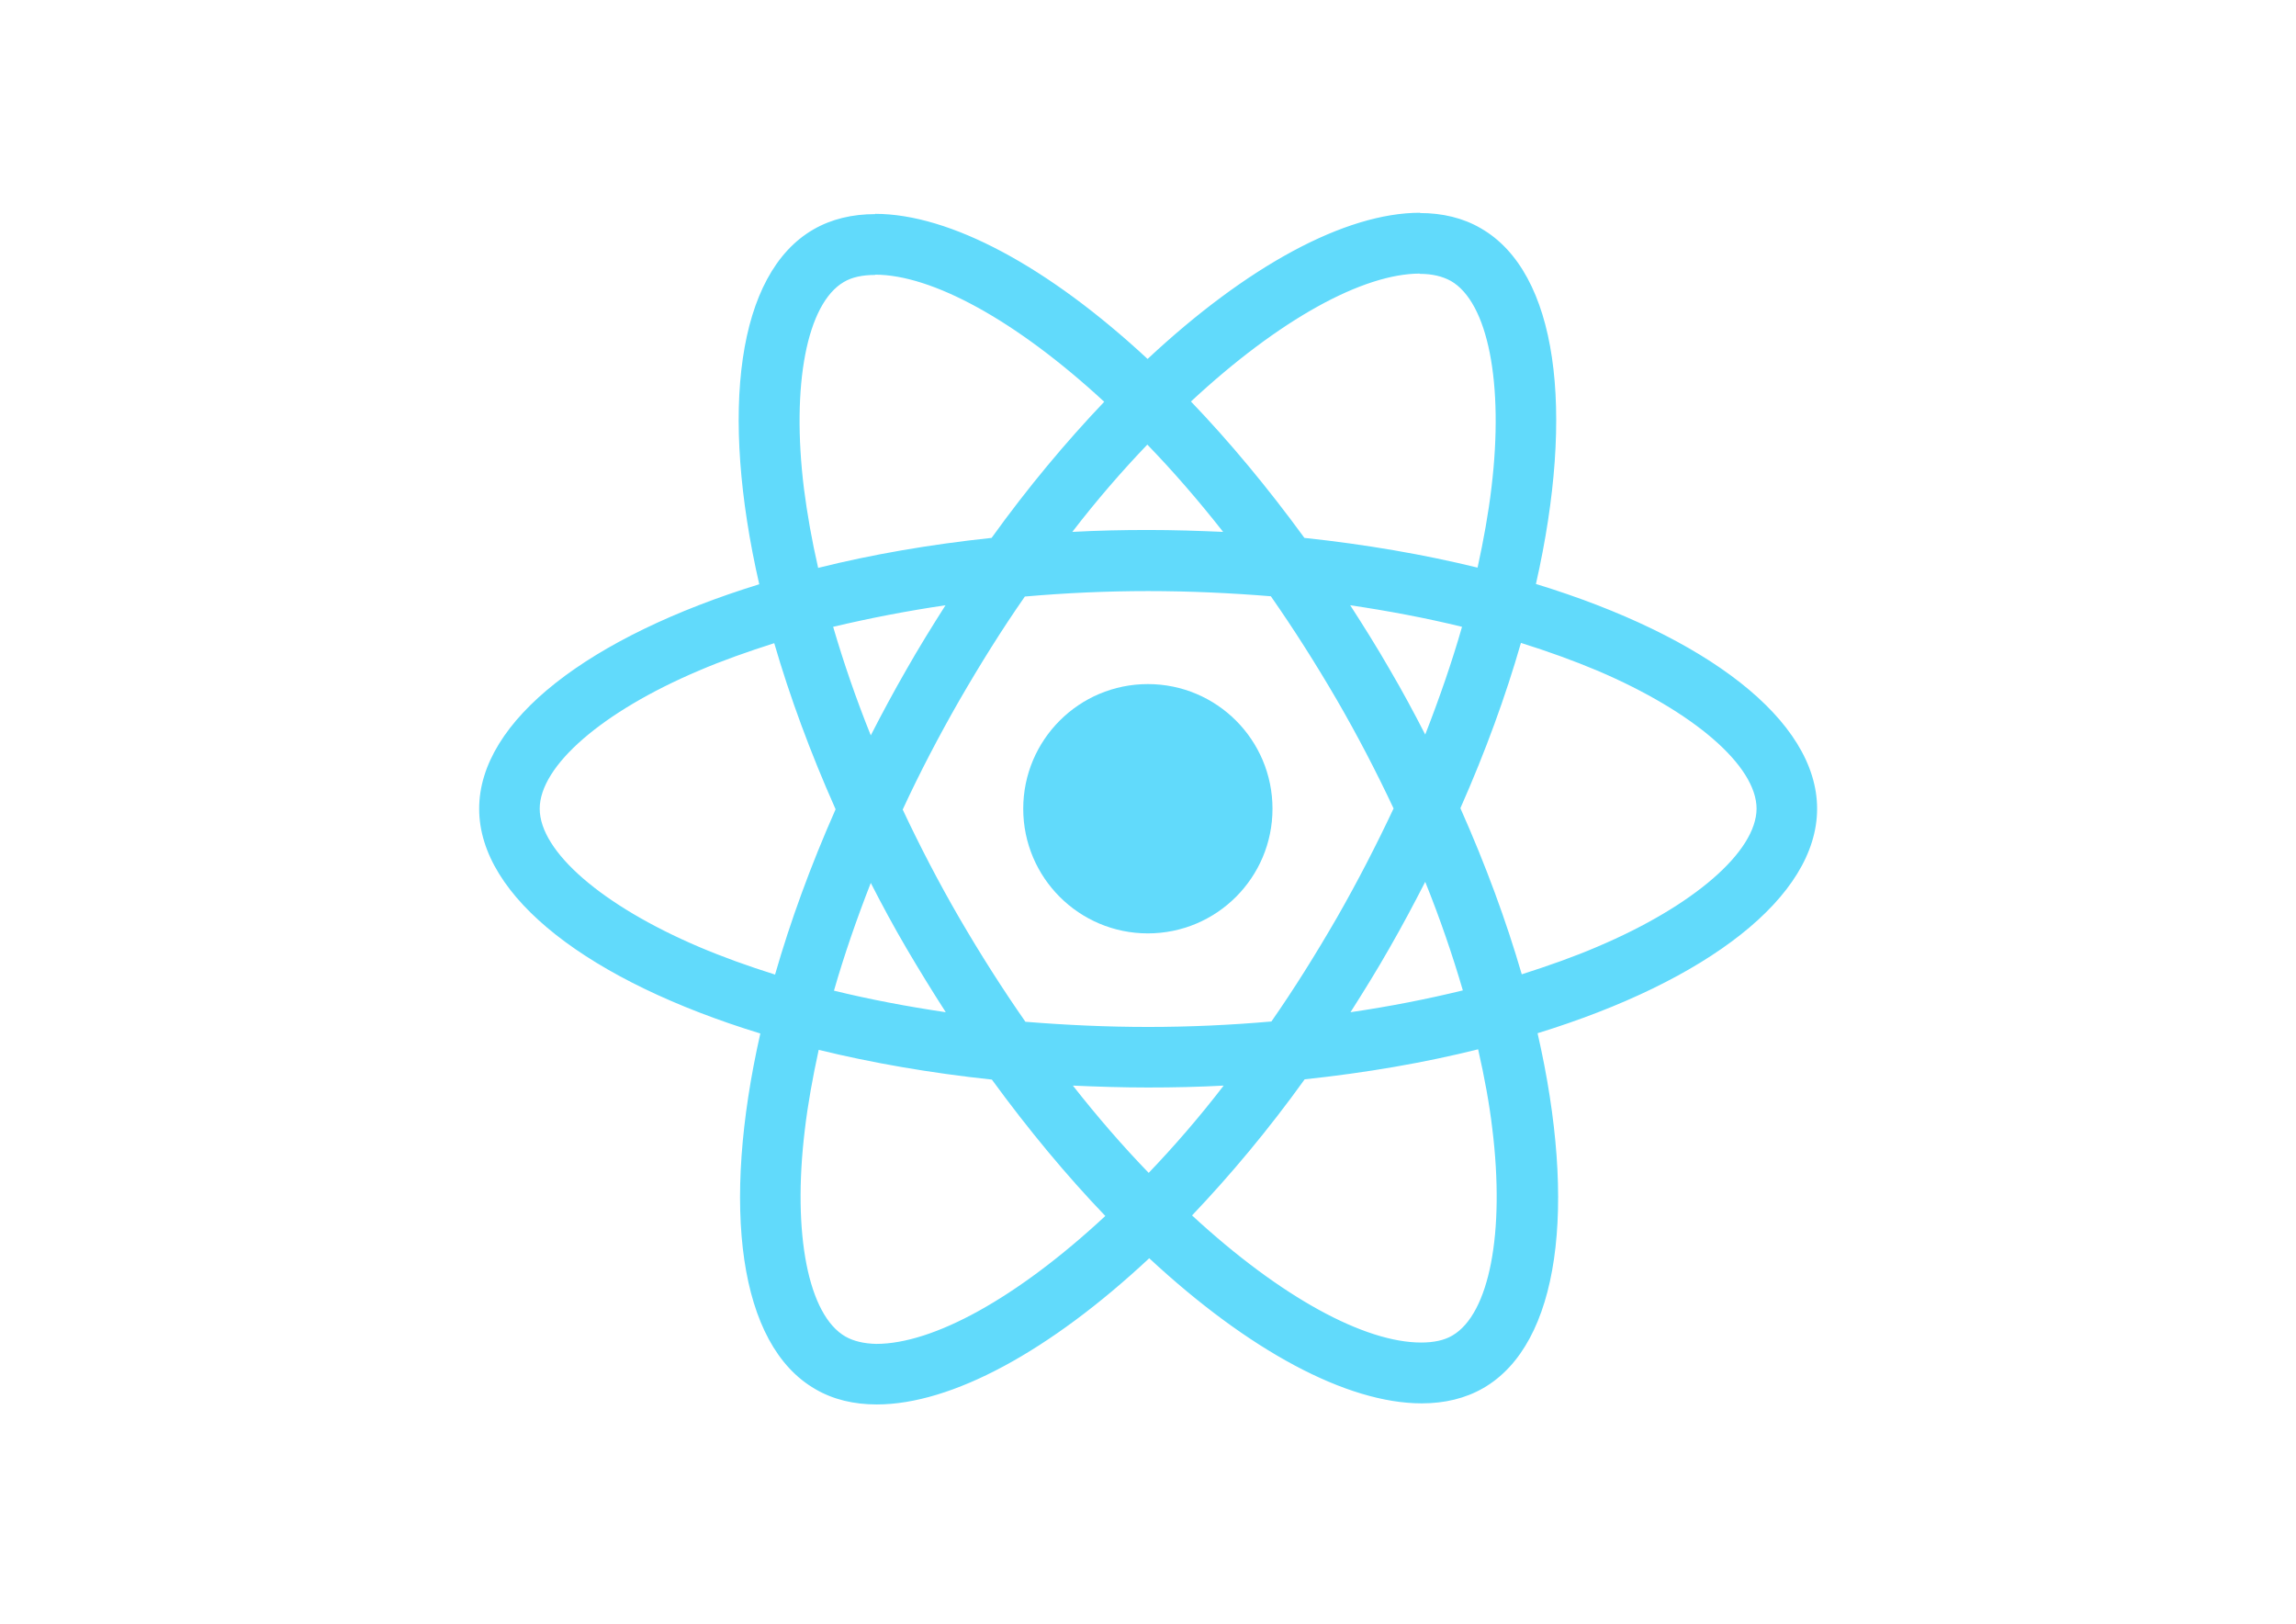
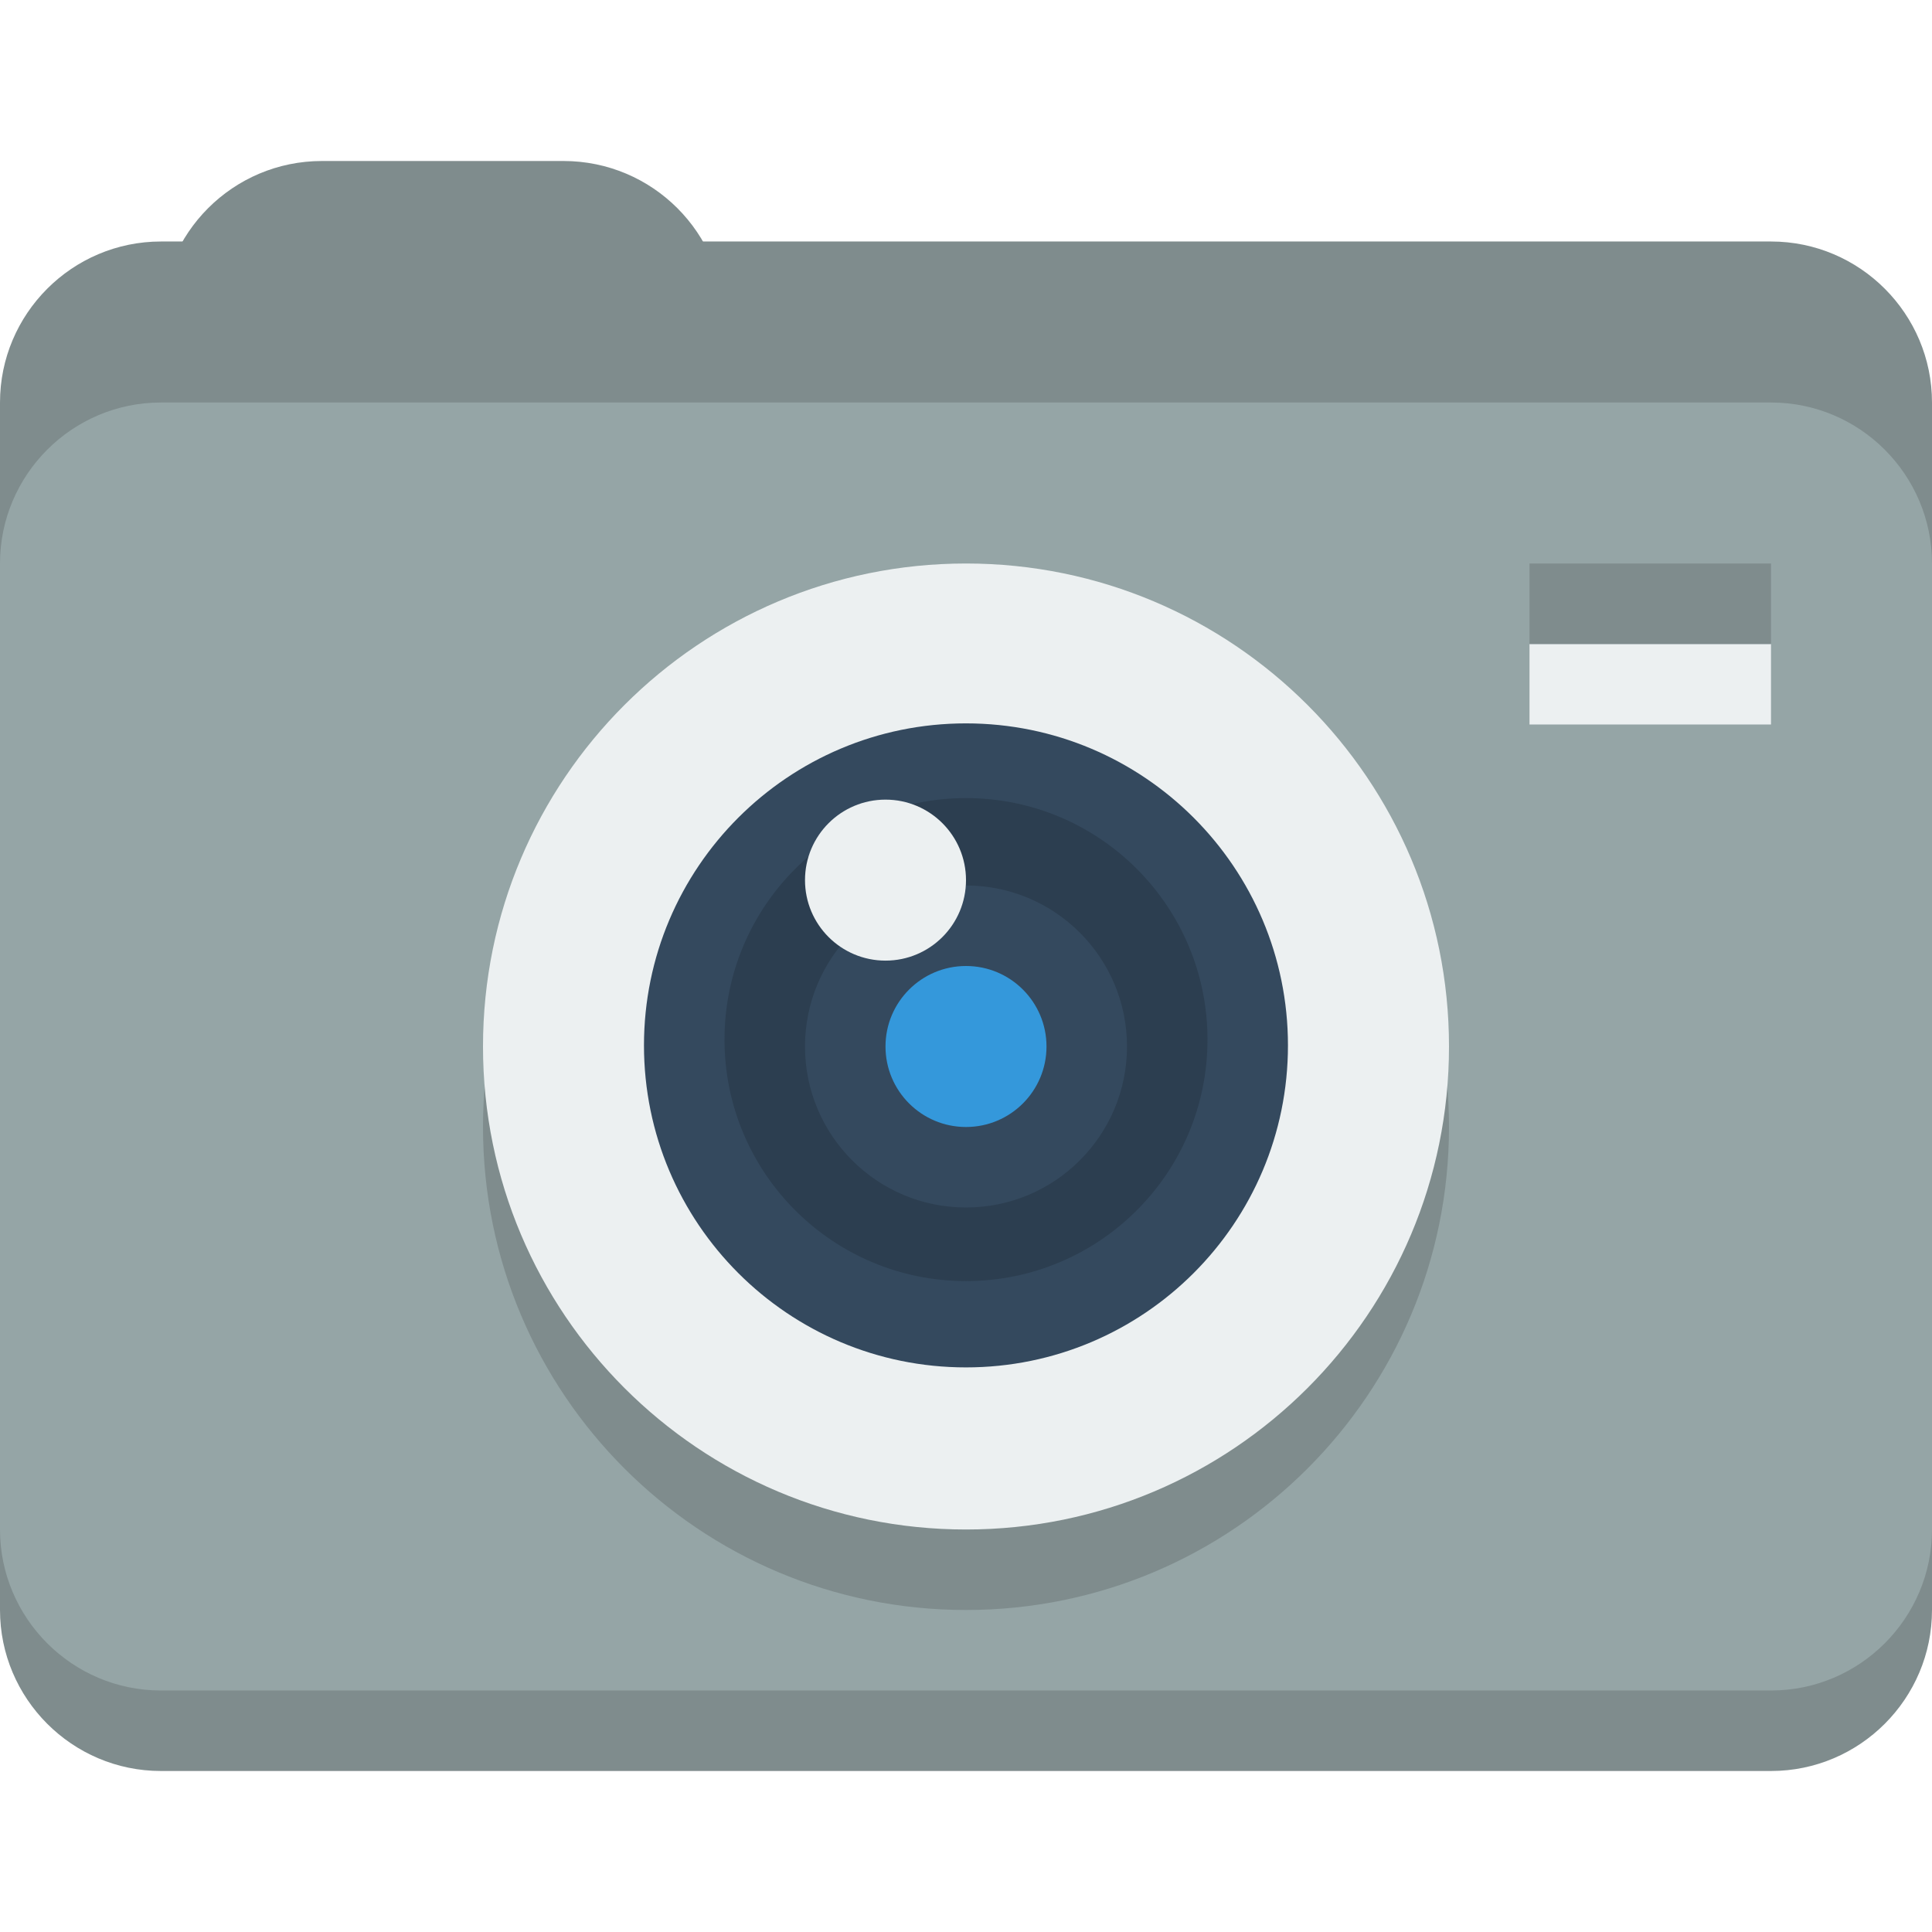
- <svg xmlns="http://www.w3.org/2000/svg" viewBox="0 0 841.9 595.3">
-   <g fill="#61DAFB">
-     <path d="M666.3 296.5c0-32.5-40.7-63.3-103.1-82.4 14.4-63.6 8-114.2-20.2-130.4-6.5-3.8-14.1-5.6-22.4-5.6v22.3c4.6 0 8.3.9 11.4 2.6 13.6 7.8 19.5 37.5 14.9 75.7-1.1 9.4-2.9 19.3-5.1 29.4-19.6-4.8-41-8.5-63.5-10.9-13.5-18.5-27.5-35.3-41.6-50 32.6-30.3 63.2-46.9 84-46.9V78c-27.5 0-63.5 19.6-99.9 53.6-36.4-33.8-72.4-53.2-99.9-53.2v22.3c20.7 0 51.4 16.5 84 46.6-14 14.7-28 31.4-41.3 49.9-22.6 2.4-44 6.1-63.6 11-2.3-10-4-19.7-5.2-29-4.7-38.2 1.1-67.9 14.6-75.8 3-1.8 6.9-2.6 11.5-2.6V78.5c-8.4 0-16 1.8-22.6 5.6-28.1 16.2-34.4 66.7-19.9 130.1-62.2 19.2-102.7 49.9-102.7 82.3 0 32.5 40.7 63.3 103.1 82.4-14.4 63.6-8 114.2 20.2 130.4 6.5 3.8 14.1 5.6 22.5 5.6 27.5 0 63.5-19.6 99.9-53.6 36.4 33.8 72.4 53.2 99.9 53.2 8.4 0 16-1.8 22.6-5.6 28.1-16.2 34.4-66.7 19.9-130.1 62-19.1 102.5-49.9 102.5-82.3zm-130.2-66.7c-3.7 12.9-8.3 26.2-13.5 39.5-4.1-8-8.4-16-13.1-24-4.6-8-9.5-15.8-14.4-23.4 14.2 2.1 27.9 4.7 41 7.9zm-45.8 106.5c-7.8 13.5-15.8 26.3-24.1 38.2-14.9 1.3-30 2-45.2 2-15.1 0-30.2-.7-45-1.9-8.3-11.9-16.4-24.6-24.2-38-7.6-13.1-14.5-26.4-20.8-39.8 6.2-13.4 13.2-26.8 20.7-39.9 7.8-13.5 15.8-26.3 24.1-38.2 14.9-1.3 30-2 45.2-2 15.1 0 30.2.7 45 1.9 8.3 11.9 16.4 24.6 24.2 38 7.6 13.1 14.5 26.4 20.8 39.8-6.3 13.4-13.2 26.8-20.7 39.9zm32.3-13c5.4 13.4 10 26.8 13.8 39.8-13.1 3.2-26.9 5.9-41.2 8 4.9-7.7 9.8-15.6 14.4-23.7 4.6-8 8.9-16.1 13-24.1zM421.2 430c-9.3-9.6-18.6-20.3-27.8-32 9 .4 18.2.7 27.5.7 9.4 0 18.7-.2 27.8-.7-9 11.7-18.3 22.4-27.5 32zm-74.4-58.9c-14.2-2.1-27.9-4.7-41-7.9 3.7-12.9 8.3-26.2 13.5-39.5 4.1 8 8.4 16 13.1 24 4.7 8 9.5 15.8 14.4 23.4zM420.7 163c9.3 9.6 18.6 20.3 27.8 32-9-.4-18.2-.7-27.5-.7-9.4 0-18.7.2-27.8.7 9-11.7 18.3-22.4 27.5-32zm-74 58.9c-4.9 7.7-9.8 15.6-14.4 23.7-4.6 8-8.9 16-13 24-5.4-13.4-10-26.8-13.8-39.8 13.1-3.1 26.9-5.8 41.2-7.9zm-90.5 125.2c-35.4-15.1-58.3-34.9-58.3-50.6 0-15.7 22.9-35.6 58.3-50.6 8.6-3.7 18-7 27.7-10.1 5.7 19.6 13.2 40 22.5 60.9-9.2 20.8-16.6 41.1-22.2 60.6-9.9-3.1-19.3-6.5-28-10.2zM310 490c-13.6-7.8-19.5-37.5-14.9-75.7 1.1-9.4 2.9-19.3 5.1-29.4 19.6 4.8 41 8.5 63.5 10.9 13.5 18.5 27.5 35.3 41.6 50-32.6 30.3-63.2 46.9-84 46.9-4.5-.1-8.3-1-11.3-2.7zm237.2-76.2c4.7 38.2-1.1 67.9-14.6 75.8-3 1.8-6.9 2.6-11.5 2.6-20.7 0-51.4-16.5-84-46.6 14-14.7 28-31.4 41.3-49.9 22.6-2.4 44-6.1 63.6-11 2.3 10.1 4.1 19.8 5.2 29.1zm38.5-66.7c-8.6 3.7-18 7-27.7 10.1-5.7-19.6-13.2-40-22.5-60.9 9.2-20.8 16.6-41.1 22.2-60.6 9.9 3.1 19.3 6.5 28.1 10.2 35.4 15.1 58.3 34.9 58.3 50.6-.1 15.7-23 35.6-58.4 50.6zM320.8 78.4z" />
-     <circle cx="420.9" cy="296.5" r="45.7" />
-     <path d="M520.5 78.1z" />
+ <svg xmlns="http://www.w3.org/2000/svg" height="24" version="1.1" width="24">
+   <g transform="translate(0 -1028.4)">
+     <path d="m2 1034.4c-1.105 0-2 0.9-2 2v2 8 2c0 1.1 0.895 2 2 2h16 4c1.105 0 2-0.9 2-2v-10-2c0-1.1-0.895-2-2-2h-4-12-4z" fill="#7f8c8d" />
+     <path d="m2 1031.4c-1.105 0-2 0.9-2 2v2 8 2c0 1.1 0.895 2 2 2h16 4c1.105 0 2-0.9 2-2v-10-2c0-1.1-0.895-2-2-2h-4-12-4z" fill="#7f8c8d" />
+     <path d="m2 1033.4c-1.105 0-2 0.9-2 2v2 8 2c0 1.1 0.895 2 2 2h16 4c1.105 0 2-0.9 2-2v-10-2c0-1.1-0.895-2-2-2h-4-12-4z" fill="#95a5a6" />
+     <path d="m17 13a6 6 0 1 1 -12 0 6 6 0 1 1 12 0z" fill="#7f8c8d" transform="translate(1 1029.4)" />
+     <path d="m17 13a6 6 0 1 1 -12 0 6 6 0 1 1 12 0z" fill="#ecf0f1" transform="translate(1 1028.4)" />
+     <path d="m15 12.5a3 3.5 0 1 1 -6 0 3 3.5 0 1 1 6 0z" fill="#34495e" transform="matrix(1.3333 0 0 1.1429 -4 1027.1)" />
+     <path d="m15 12.5a3 3.5 0 1 1 -6 0 3 3.5 0 1 1 6 0z" fill="#2c3e50" transform="matrix(1 0 0 .85714 0 1030.6)" />
+     <path d="m14 13a2 2 0 1 1 -4 0 2 2 0 1 1 4 0z" fill="#34495e" transform="translate(0 1028.4)" />
+     <path d="m13 13a1 1 0 1 1 -2 0 1 1 0 1 1 2 0z" fill="#3498db" transform="translate(0 1028.4)" />
+     <path d="m25 12.5a1.5 1.5 0 1 1 -3 0 1.5 1.5 0 1 1 3 0z" fill="#ecf0f1" transform="matrix(.66667 0 0 .66666 -4.6667 1031)" />
+     <rect fill="#ecf0f1" height="1" width="3" x="19" y="1036.4" />
+     <rect fill="#7f8c8d" height="1" width="3" x="19" y="1035.4" />
+     <path d="m4 2c-1.105 0-2 0.895-2 2h2 3 2c0-1.105-0.895-2-2-2h-3z" fill="#7f8c8d" transform="translate(0 1028.4)" />
  </g>
</svg>
